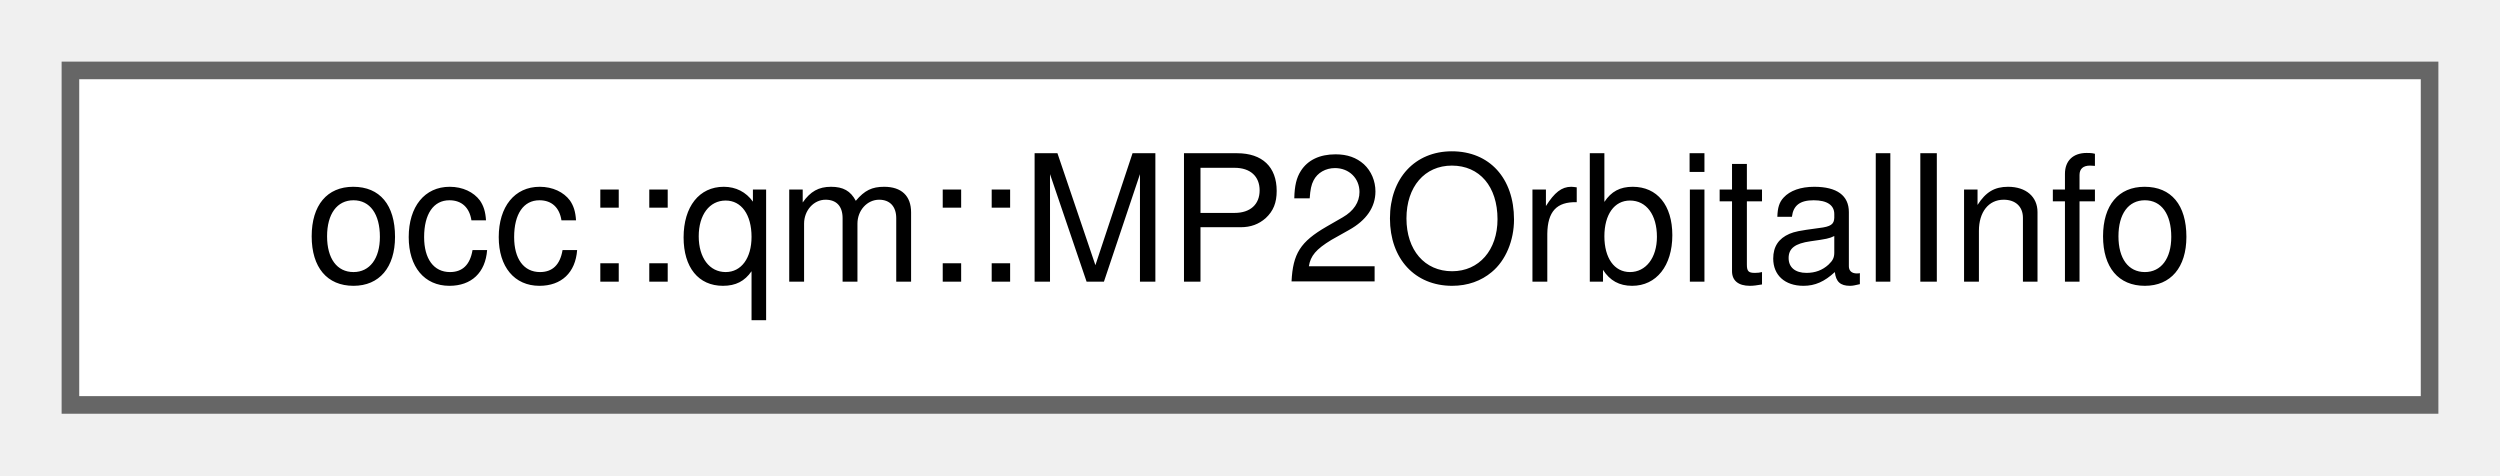
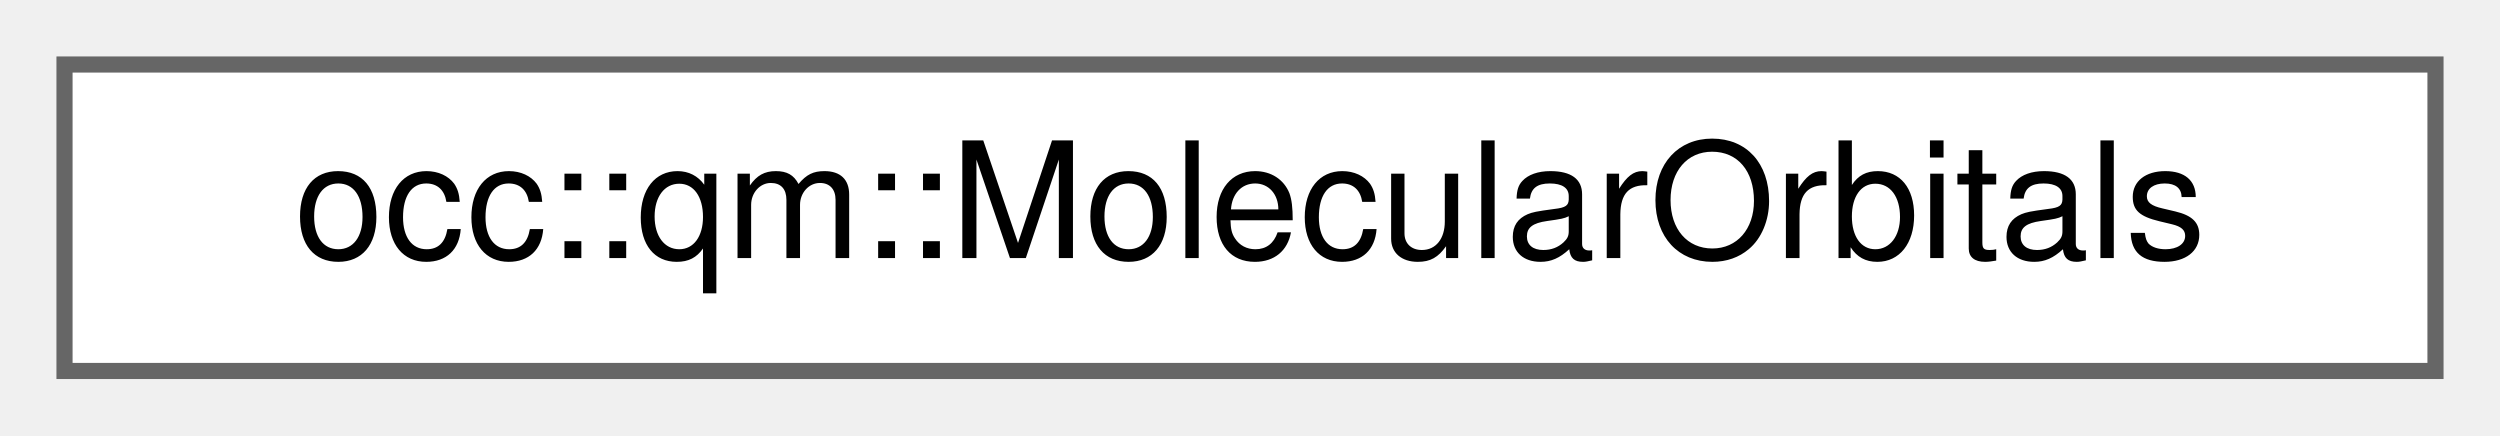
- <svg xmlns="http://www.w3.org/2000/svg" xmlns:xlink="http://www.w3.org/1999/xlink" width="142pt" height="27pt" viewBox="0.00 0.00 142.00 27.00">
+ <svg xmlns="http://www.w3.org/2000/svg" xmlns:xlink="http://www.w3.org/1999/xlink" width="155pt" height="27pt" viewBox="0.00 0.00 155.00 27.00">
  <g id="graph0" class="graph" transform="scale(1 1) rotate(0) translate(4 23)">
    <g id="Node000000" class="node">
      <g id="a_Node000000">
-         <a xlink:href="structocc_1_1qm_1_1MP2OrbitalInfo.html" target="_top" xlink:title=" ">
-           <polygon fill="white" stroke="#666666" points="134,-19 0,-19 0,0 134,0 134,-19" />
-           <text text-anchor="middle" x="67" y="-7" font-family="Helvetica,sans-Serif" font-size="10.00">occ::qm::MP2OrbitalInfo</text>
+         <a xlink:href="structocc_1_1qm_1_1MolecularOrbitals.html" target="_top" xlink:title=" ">
+           <polygon fill="white" stroke="#666666" points="147,-19 0,-19 0,0 147,0 147,-19" />
+           <text text-anchor="middle" x="73.5" y="-7" font-family="Helvetica,sans-Serif" font-size="10.00">occ::qm::MolecularOrbitals</text>
        </a>
      </g>
    </g>
  </g>
</svg>
